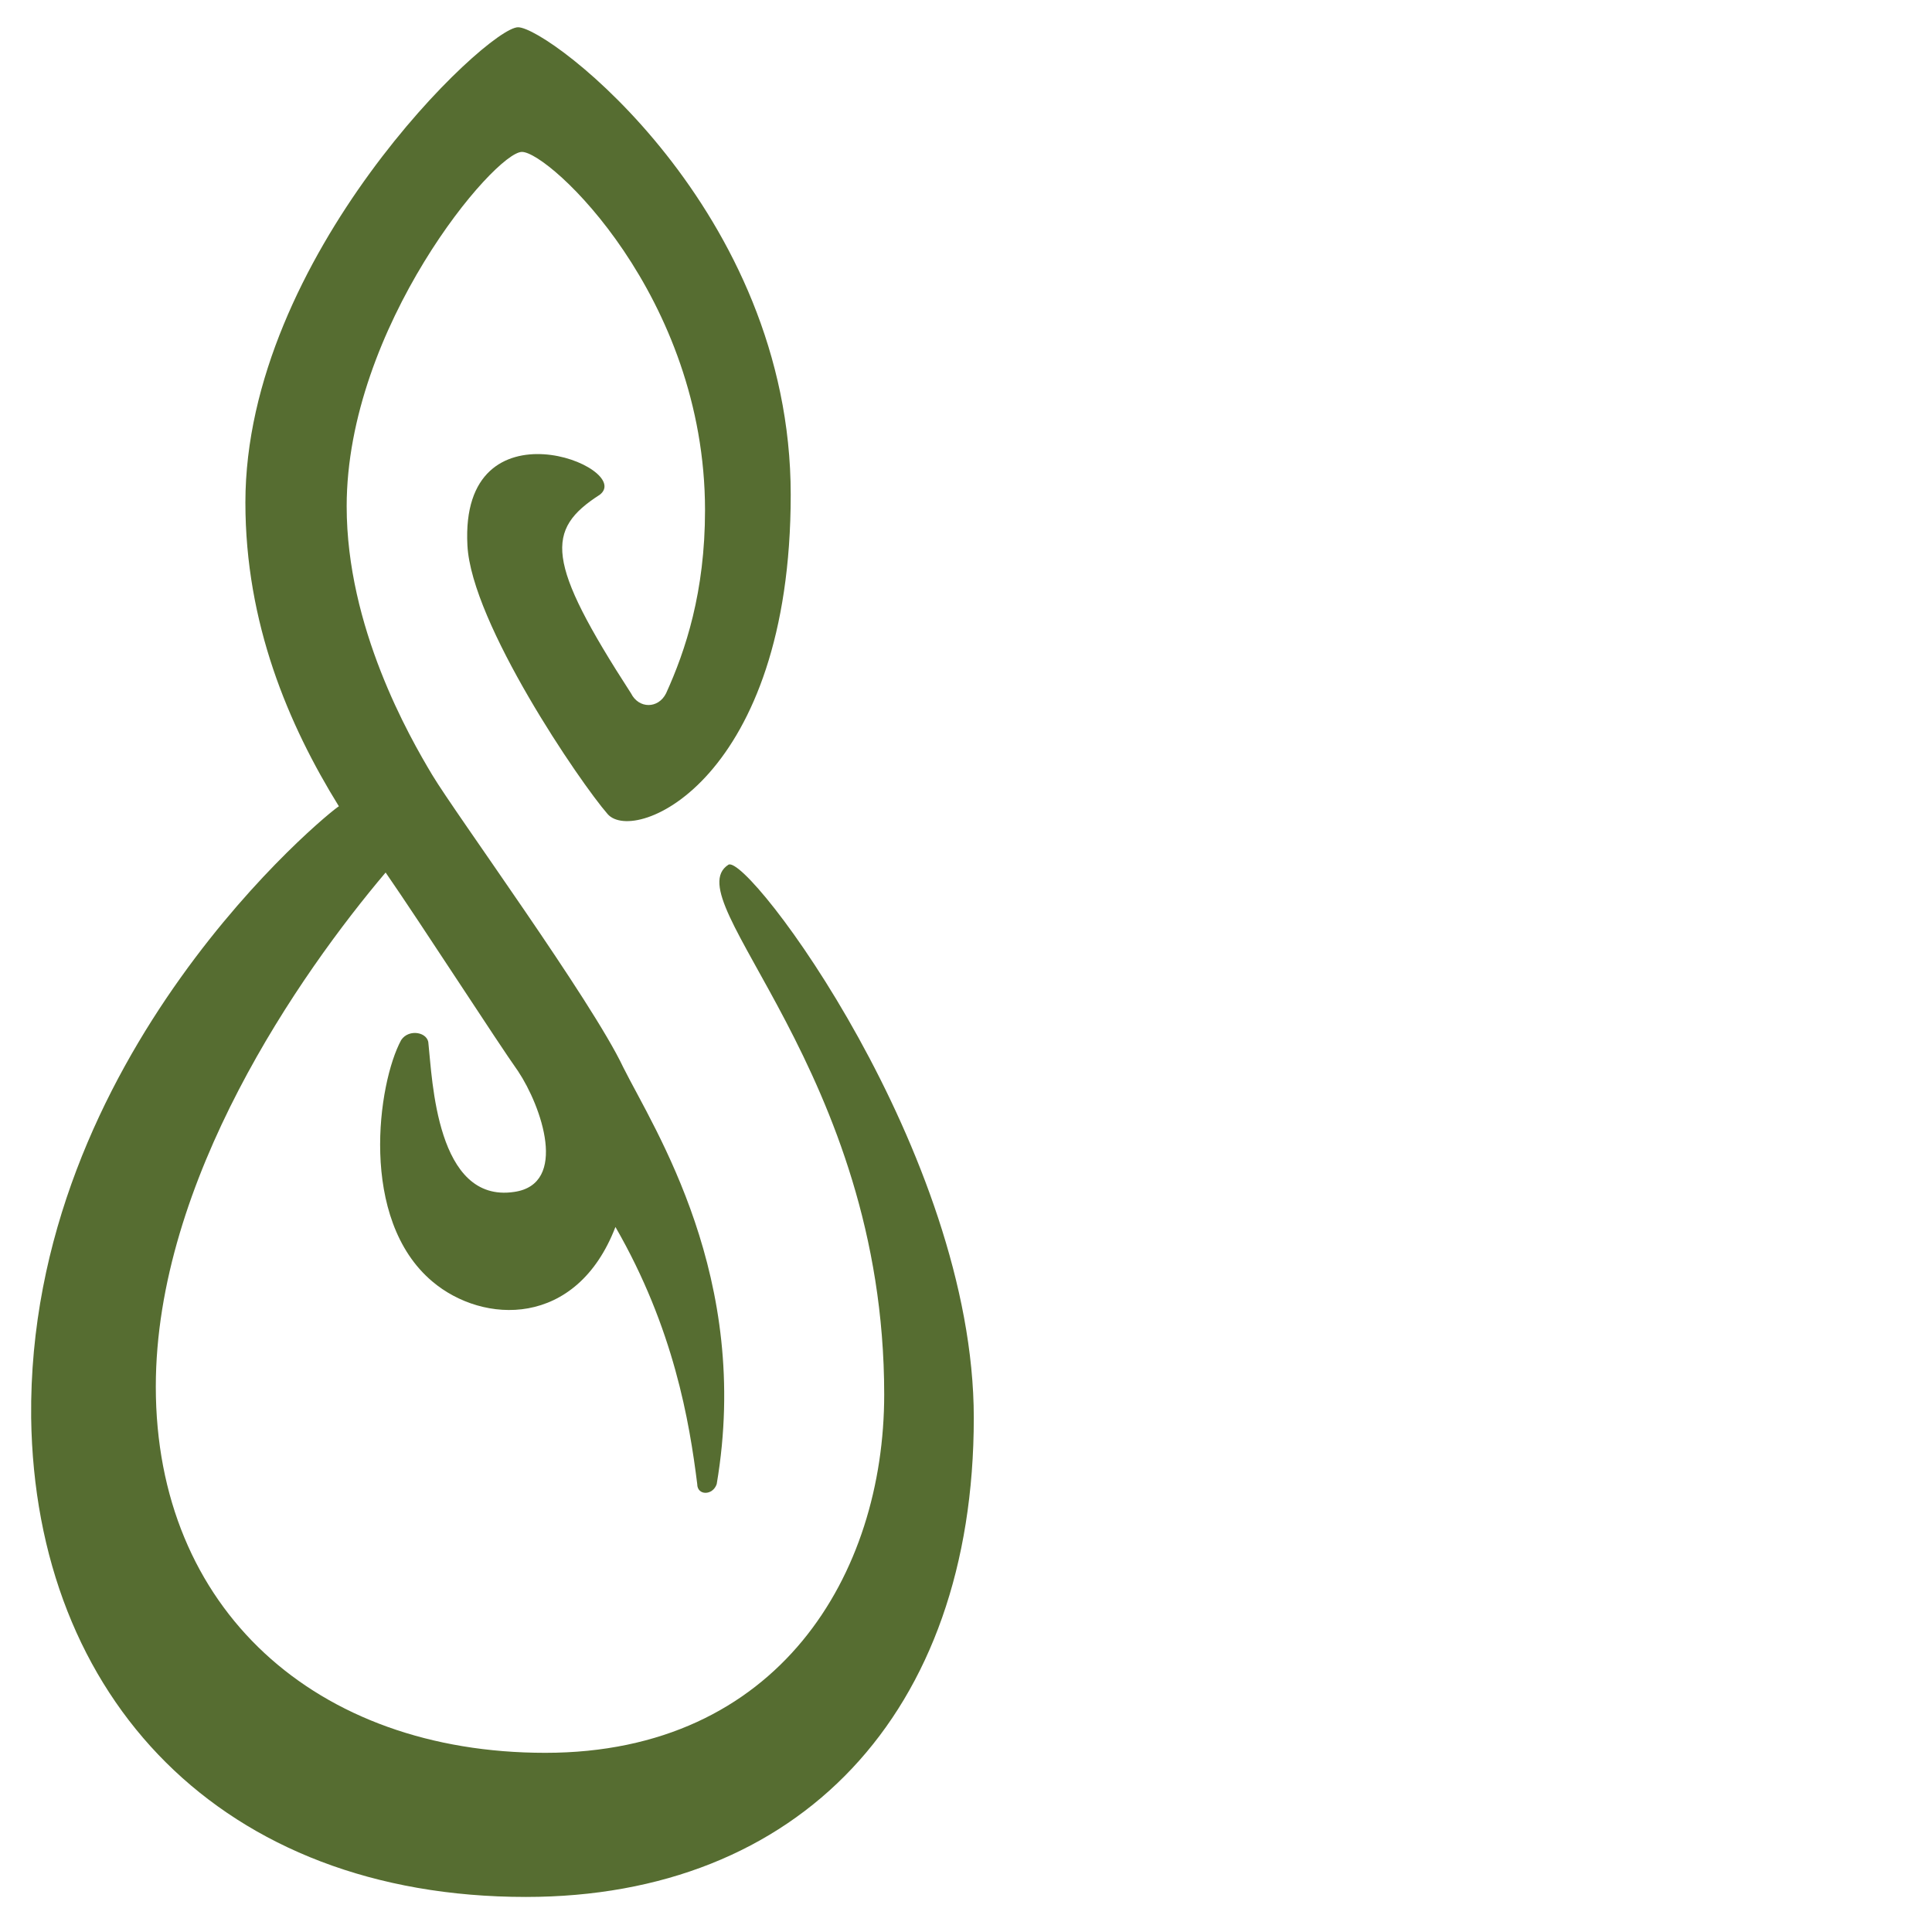
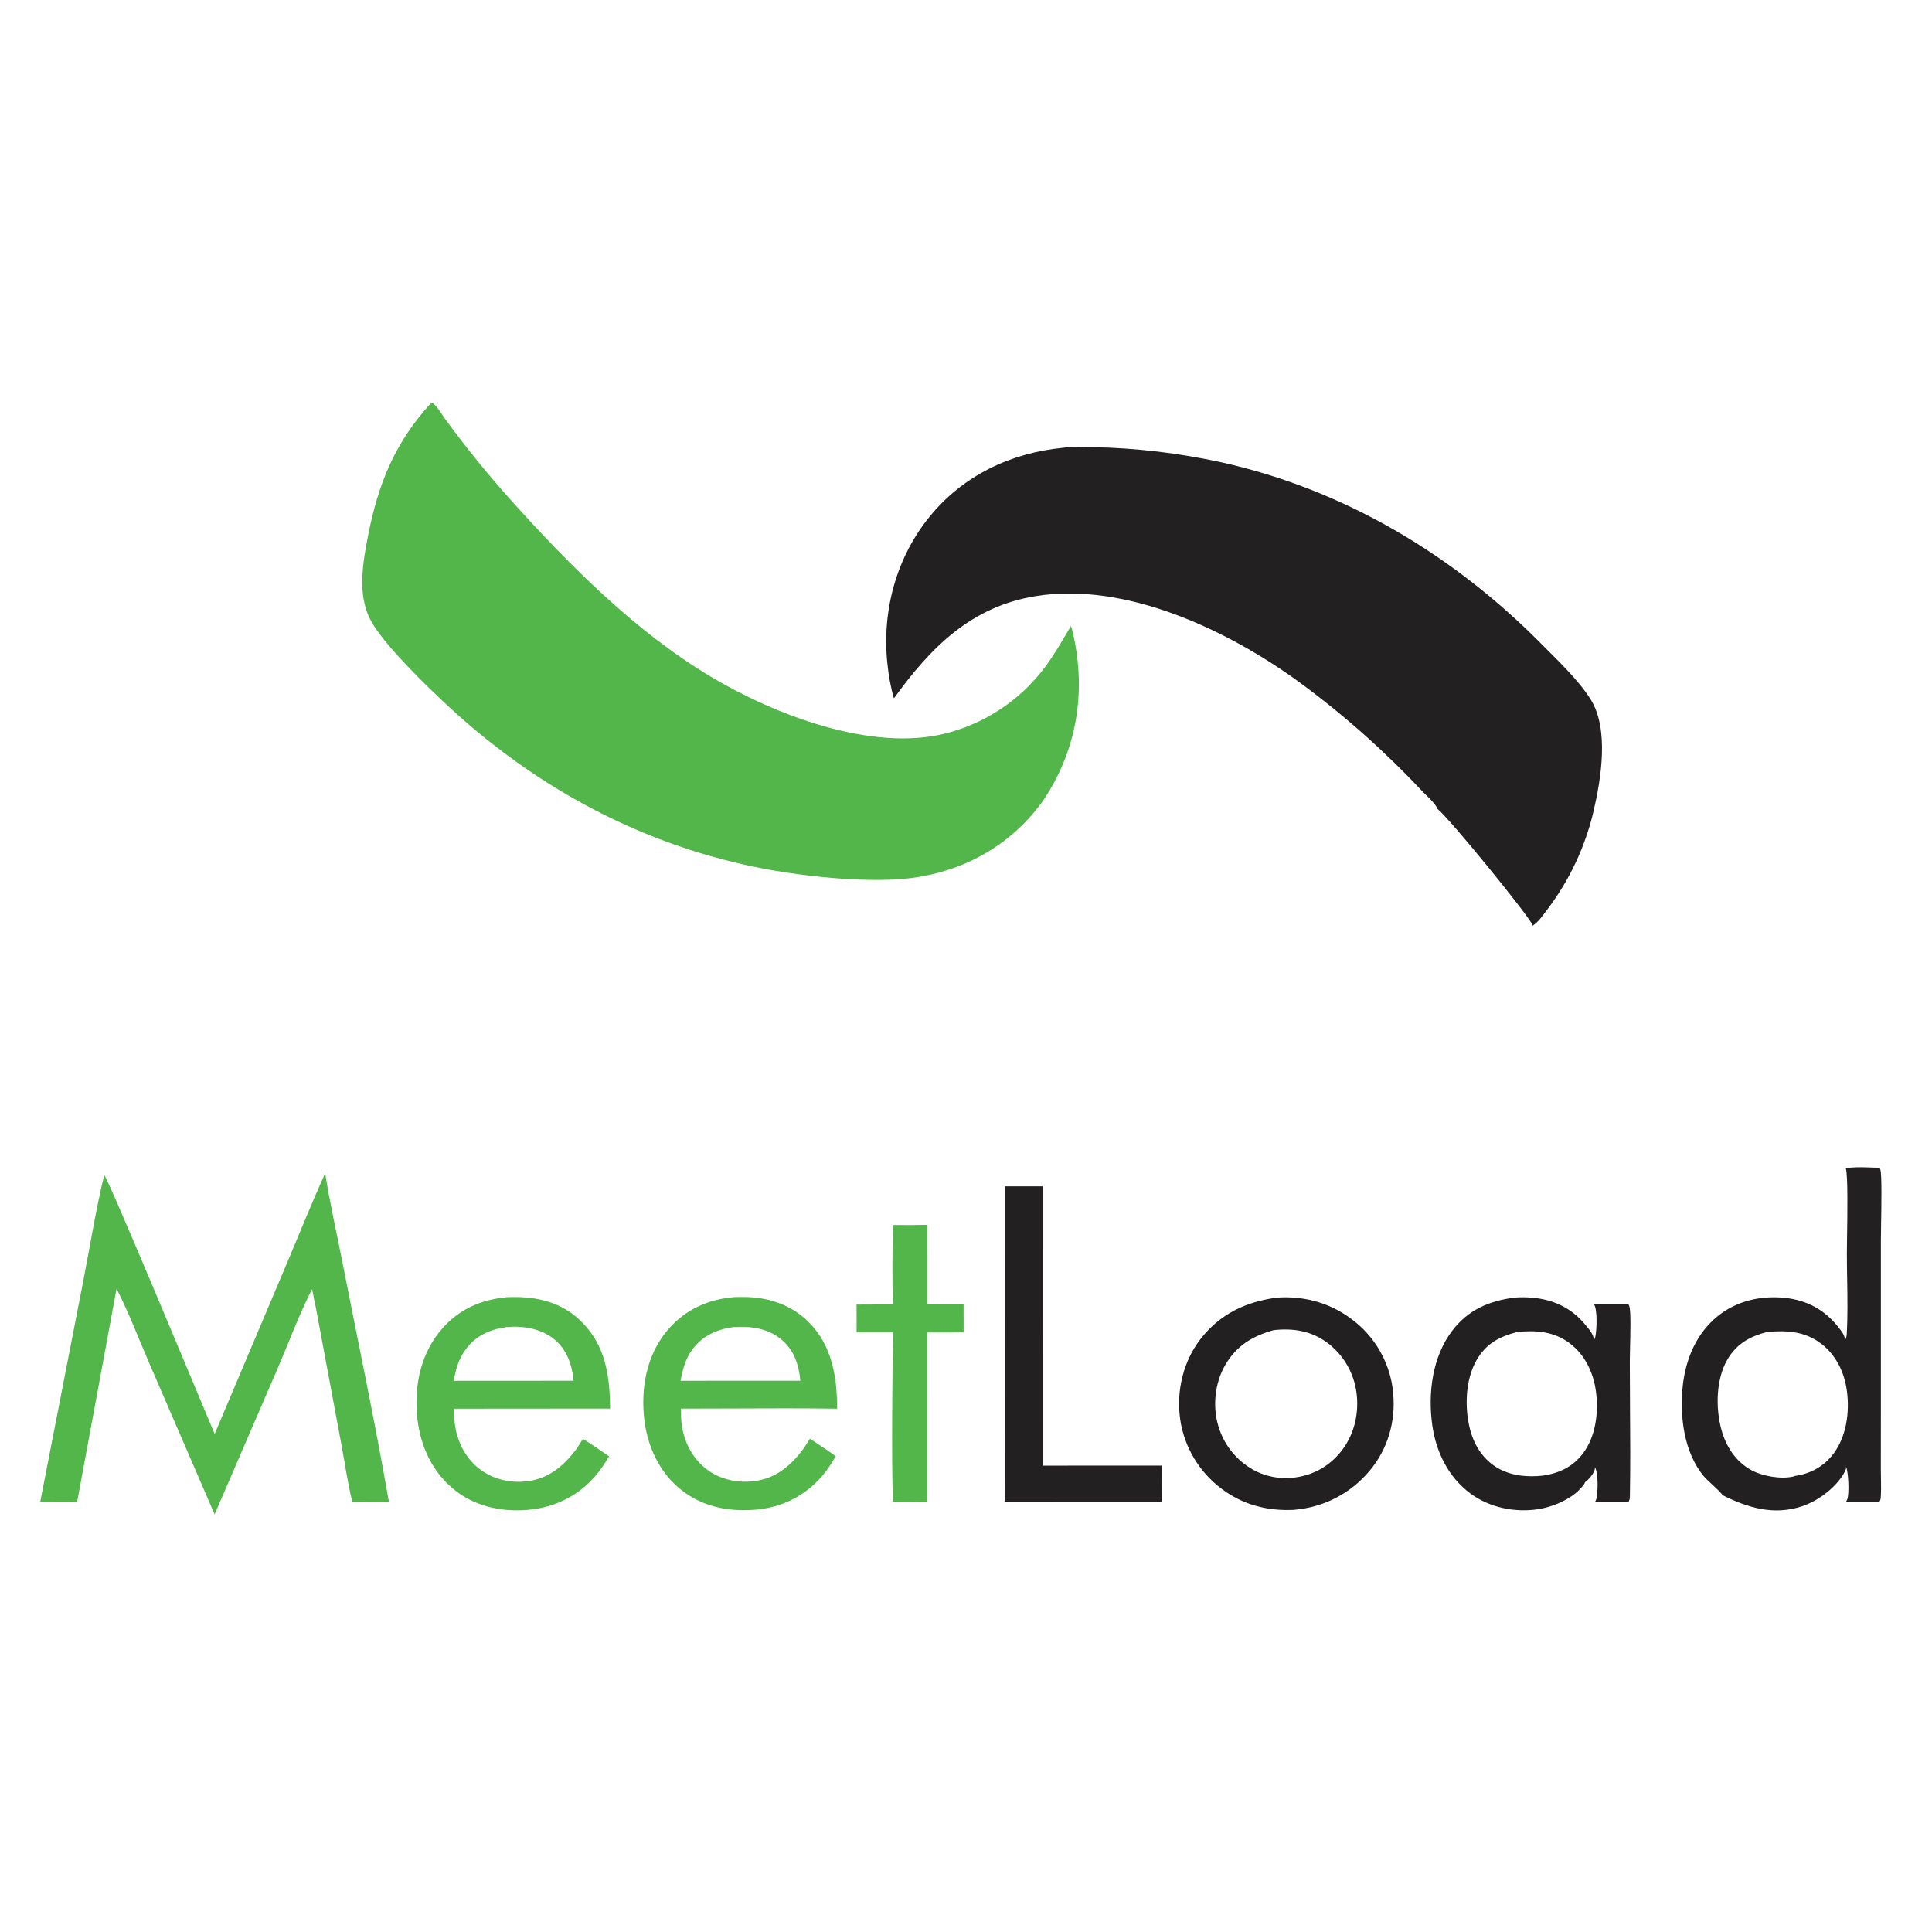
- <svg xmlns="http://www.w3.org/2000/svg" version="1.1" id="full_color" x="0px" y="0px" viewBox="0 0 49.6 49.6" style="enable-background:new 0 0 49.6 49.6;" xml:space="preserve">
-   <style type="text/css">
- 	.st0{fill:#566D31;}
- </style>
-   <path class="st0" d="M25,36.4c0-6.8-5.8-14.5-6.3-14.2c-1.4,0.9,4,5.3,4,13.6c0,4.6-2.7,9.2-8.7,9.2c-5.9,0-10-3.7-10-9.4  C4,30.3,7.7,25,9.9,22.4c0.9,1.3,2.9,4.4,3.4,5.1c0.6,0.9,1.3,2.9-0.1,3.1c-2,0.3-2.1-2.9-2.2-3.8c0-0.3-0.5-0.4-0.7-0.1  c-0.6,1.1-1.1,4.6,0.8,6.2c1.3,1.1,3.7,1.2,4.7-1.4c1.5,2.6,1.9,5,2.1,6.6c0,0.3,0.4,0.3,0.5,0c0.9-5.3-1.6-9.1-2.4-10.7  c-0.8-1.7-4.3-6.5-4.9-7.5S8.9,16.1,8.9,13c0-4.6,3.8-9.1,4.5-9.1s4.7,3.7,4.7,9.2c0,2.1-0.5,3.6-1,4.7c-0.2,0.4-0.7,0.4-0.9,0  c-2.2-3.4-2.2-4.2-0.8-5.1c0.9-0.7-3.6-2.5-3.4,1.3c0.1,2,2.9,6.1,3.6,6.9c0.7,0.8,4.7-0.9,4.7-8.2s-6.2-12-7-12s-7,5.9-7,12.2  c0,3.1,1.1,5.7,2.4,7.8c-0.2,0.1-8,6.4-7.9,15.7c0.1,7.2,4.9,12.3,12.7,12.3C20.5,48.7,25,44,25,36.4z" />
+ <svg xmlns="http://www.w3.org/2000/svg" width="48" height="48" viewBox="0 0 48 48" fill="none">
+   <path d="M22.183 30.435C22.47 30.439 22.757 30.438 23.043 30.431L23.044 32.41L23.94 32.41L23.941 33.105L23.043 33.106L23.042 37.317C22.755 37.311 22.468 37.313 22.181 37.31C22.148 35.912 22.172 34.504 22.182 33.104L21.281 33.104C21.285 32.874 21.281 32.643 21.28 32.412L22.183 32.408C22.164 31.753 22.172 31.091 22.183 30.435Z" fill="#53B64A" />
+   <path d="M24.966 29.474L25.906 29.474L25.905 36.413L28.868 36.412C28.866 36.712 28.866 37.011 28.869 37.31L24.964 37.312L24.966 29.474Z" fill="#232021" />
+   <path fill-rule="evenodd" clip-rule="evenodd" d="M12.662 32.226C12.616 32.227 12.569 32.227 12.525 32.236C11.871 32.309 11.322 32.581 10.909 33.101C10.423 33.713 10.283 34.51 10.373 35.273C10.454 35.962 10.762 36.603 11.317 37.036C11.863 37.462 12.574 37.586 13.249 37.497C13.904 37.41 14.477 37.087 14.879 36.561C14.971 36.44 15.055 36.314 15.131 36.182C15.098 36.159 15.064 36.136 15.031 36.113C14.85 35.989 14.669 35.864 14.482 35.749C14.463 35.778 14.445 35.808 14.426 35.837C14.386 35.901 14.346 35.964 14.303 36.025C14.001 36.419 13.635 36.728 13.126 36.798C12.694 36.857 12.251 36.76 11.905 36.489C11.551 36.212 11.345 35.788 11.296 35.345C11.284 35.23 11.277 35.115 11.277 34.999L15.158 34.996C15.15 34.18 15.049 33.421 14.429 32.82C13.947 32.352 13.345 32.211 12.697 32.226C12.686 32.226 12.674 32.226 12.662 32.226ZM12.577 32.972C12.574 32.973 12.57 32.973 12.567 32.974C12.161 33.033 11.818 33.189 11.569 33.527C11.396 33.762 11.32 34.023 11.274 34.306L13.004 34.305L14.25 34.304C14.213 33.909 14.088 33.534 13.771 33.276C13.442 33.007 13 32.935 12.586 32.971C12.583 32.971 12.58 32.972 12.577 32.972Z" fill="#53B64A" />
+   <path fill-rule="evenodd" clip-rule="evenodd" d="M18.408 32.224C18.323 32.224 18.236 32.224 18.153 32.235C17.507 32.307 16.952 32.588 16.543 33.099C16.056 33.707 15.919 34.508 16.007 35.267C16.085 35.94 16.385 36.586 16.922 37.014C17.476 37.457 18.181 37.579 18.871 37.497C19.521 37.42 20.088 37.104 20.493 36.588C20.594 36.459 20.681 36.322 20.763 36.18C20.594 36.056 20.419 35.941 20.244 35.825C20.203 35.799 20.162 35.772 20.122 35.745L19.97 35.982C19.667 36.391 19.306 36.713 18.784 36.792C18.356 36.856 17.91 36.77 17.561 36.507C17.204 36.237 16.992 35.821 16.935 35.382C16.919 35.254 16.917 35.126 16.917 34.997C17.33 34.997 17.744 34.995 18.159 34.994C19.038 34.99 19.919 34.986 20.798 34.999C20.797 34.215 20.675 33.435 20.096 32.852C19.657 32.41 19.071 32.221 18.46 32.224C18.443 32.224 18.425 32.224 18.408 32.224ZM18.215 32.972C18.212 32.972 18.209 32.973 18.206 32.973C17.804 33.032 17.46 33.186 17.209 33.517C17.032 33.751 16.959 34.021 16.909 34.305L18.641 34.304L19.884 34.304C19.849 33.913 19.729 33.546 19.419 33.285C19.078 32.998 18.645 32.942 18.215 32.972Z" fill="#53B64A" />
+   <path fill-rule="evenodd" clip-rule="evenodd" d="M33.685 32.856C33.13 32.395 32.45 32.191 31.734 32.238C30.957 32.338 30.305 32.646 29.821 33.276C29.393 33.834 29.225 34.561 29.32 35.254C29.326 35.297 29.333 35.339 29.341 35.382C29.349 35.424 29.359 35.466 29.369 35.508C29.379 35.55 29.391 35.592 29.403 35.633C29.416 35.674 29.429 35.715 29.443 35.756C29.458 35.796 29.473 35.837 29.489 35.877C29.506 35.916 29.523 35.956 29.541 35.995C29.559 36.034 29.579 36.073 29.599 36.111C29.619 36.149 29.64 36.186 29.662 36.224C29.684 36.261 29.707 36.297 29.731 36.333C29.755 36.369 29.779 36.404 29.805 36.439C29.831 36.474 29.857 36.508 29.884 36.541C29.911 36.575 29.939 36.607 29.968 36.639C29.997 36.672 30.027 36.703 30.057 36.733C30.087 36.764 30.119 36.794 30.15 36.823C30.182 36.852 30.215 36.88 30.248 36.908C30.281 36.935 30.315 36.962 30.349 36.988C30.88 37.388 31.488 37.544 32.145 37.512C32.887 37.449 33.545 37.114 34.027 36.542C34.478 36.006 34.677 35.321 34.614 34.627C34.612 34.605 34.61 34.584 34.608 34.563C34.606 34.541 34.603 34.52 34.6 34.499C34.597 34.478 34.594 34.456 34.591 34.435C34.587 34.414 34.584 34.393 34.58 34.372C34.576 34.351 34.572 34.33 34.568 34.309C34.563 34.288 34.558 34.267 34.553 34.247C34.548 34.226 34.543 34.205 34.538 34.184C34.532 34.164 34.526 34.143 34.52 34.123C34.514 34.102 34.508 34.081 34.502 34.061C34.495 34.041 34.489 34.02 34.482 34C34.474 33.98 34.467 33.96 34.46 33.94C34.452 33.92 34.444 33.9 34.436 33.88C34.428 33.86 34.42 33.84 34.412 33.821C34.403 33.801 34.394 33.782 34.385 33.762C34.376 33.743 34.367 33.724 34.358 33.704C34.348 33.685 34.339 33.666 34.328 33.647C34.319 33.628 34.308 33.609 34.298 33.591C34.288 33.572 34.277 33.553 34.266 33.535C34.255 33.517 34.244 33.498 34.233 33.48C34.221 33.462 34.21 33.444 34.198 33.426C34.186 33.408 34.174 33.391 34.162 33.373C34.15 33.355 34.137 33.338 34.125 33.321C34.112 33.303 34.099 33.286 34.086 33.269C34.073 33.252 34.06 33.236 34.046 33.219C34.033 33.203 34.019 33.186 34.005 33.17C33.991 33.154 33.977 33.138 33.963 33.122C33.949 33.106 33.934 33.09 33.919 33.075C33.905 33.059 33.89 33.044 33.875 33.028C33.859 33.013 33.844 32.998 33.829 32.983C33.813 32.969 33.798 32.954 33.782 32.94C33.766 32.925 33.75 32.911 33.734 32.897C33.718 32.883 33.701 32.869 33.685 32.856ZM32.973 33.358C32.573 33.063 32.127 32.995 31.644 33.047C31.119 33.192 30.71 33.439 30.433 33.927C30.183 34.368 30.125 34.929 30.265 35.416C30.273 35.445 30.282 35.474 30.292 35.502C30.301 35.53 30.312 35.559 30.323 35.586C30.334 35.614 30.345 35.642 30.358 35.669C30.37 35.697 30.383 35.724 30.397 35.75C30.411 35.777 30.425 35.803 30.44 35.829C30.455 35.855 30.471 35.881 30.487 35.906C30.503 35.931 30.52 35.956 30.537 35.98C30.555 36.005 30.573 36.029 30.591 36.052C30.61 36.076 30.629 36.099 30.649 36.121C30.668 36.144 30.689 36.166 30.709 36.188C30.73 36.209 30.752 36.23 30.773 36.251C30.795 36.271 30.818 36.291 30.84 36.311C30.863 36.33 30.886 36.349 30.91 36.367C30.934 36.386 30.958 36.403 30.983 36.42C31.007 36.438 31.032 36.454 31.058 36.47C31.083 36.486 31.109 36.501 31.135 36.516C31.155 36.527 31.175 36.538 31.195 36.548C31.216 36.558 31.237 36.567 31.257 36.577C31.278 36.586 31.299 36.595 31.32 36.603C31.341 36.611 31.363 36.62 31.384 36.627C31.406 36.635 31.427 36.642 31.449 36.648C31.471 36.655 31.493 36.661 31.515 36.667C31.537 36.673 31.559 36.678 31.581 36.683C31.604 36.688 31.626 36.693 31.648 36.697C31.671 36.701 31.693 36.704 31.716 36.707C31.738 36.71 31.761 36.713 31.784 36.715C31.806 36.717 31.829 36.719 31.852 36.72C31.875 36.722 31.897 36.722 31.92 36.723C31.943 36.723 31.966 36.723 31.988 36.723C32.011 36.722 32.034 36.721 32.057 36.719C32.08 36.718 32.102 36.716 32.125 36.714C32.148 36.711 32.17 36.709 32.193 36.705C32.666 36.638 33.068 36.397 33.355 36.013C33.659 35.604 33.772 35.077 33.698 34.576C33.694 34.546 33.689 34.516 33.683 34.486C33.677 34.457 33.671 34.427 33.664 34.398C33.656 34.368 33.648 34.339 33.64 34.31C33.631 34.281 33.622 34.252 33.612 34.224C33.602 34.195 33.591 34.167 33.579 34.139C33.568 34.111 33.556 34.083 33.543 34.055C33.53 34.028 33.516 34.001 33.502 33.974C33.488 33.947 33.473 33.921 33.457 33.895C33.442 33.869 33.426 33.843 33.409 33.818C33.392 33.792 33.375 33.768 33.357 33.743C33.339 33.719 33.32 33.695 33.301 33.672C33.282 33.648 33.262 33.625 33.242 33.602C33.221 33.58 33.2 33.558 33.179 33.537C33.158 33.515 33.136 33.494 33.113 33.474C33.091 33.453 33.068 33.434 33.045 33.414C33.021 33.395 32.997 33.376 32.973 33.358Z" fill="#232021" />
+   <path fill-rule="evenodd" clip-rule="evenodd" d="M38.082 32.242C37.931 32.228 37.776 32.227 37.626 32.238C36.994 32.323 36.479 32.538 36.08 33.062C35.583 33.713 35.472 34.626 35.586 35.418C35.68 36.08 35.988 36.703 36.534 37.107C37.007 37.457 37.639 37.585 38.218 37.495C38.614 37.434 39.131 37.21 39.362 36.864C39.371 36.851 39.372 36.849 39.374 36.839C39.375 36.836 39.375 36.831 39.377 36.826C39.468 36.765 39.608 36.604 39.625 36.491C39.627 36.477 39.627 36.469 39.626 36.456C39.625 36.454 39.625 36.451 39.625 36.449C39.711 36.597 39.702 37.066 39.663 37.234C39.657 37.257 39.646 37.278 39.636 37.298C39.635 37.3 39.634 37.302 39.633 37.304C39.632 37.306 39.631 37.308 39.63 37.31L40.461 37.31C40.487 37.264 40.493 37.232 40.494 37.179C40.508 36.438 40.503 35.694 40.497 34.951C40.495 34.572 40.492 34.192 40.492 33.813C40.492 33.739 40.495 33.623 40.498 33.489C40.507 33.125 40.519 32.628 40.487 32.478C40.482 32.454 40.472 32.432 40.461 32.41H39.606C39.691 32.547 39.671 33.049 39.636 33.208C39.629 33.242 39.614 33.271 39.598 33.301C39.61 33.177 39.483 33.027 39.395 32.924C39.386 32.912 39.376 32.901 39.368 32.891C39.04 32.496 38.587 32.288 38.082 32.242ZM38.998 33.373C38.605 33.078 38.166 33.046 37.694 33.093C37.251 33.21 36.928 33.376 36.688 33.787C36.401 34.281 36.382 34.995 36.53 35.539C36.637 35.932 36.867 36.281 37.227 36.482C37.568 36.672 37.955 36.702 38.336 36.661C38.739 36.601 39.078 36.441 39.328 36.11C39.65 35.682 39.723 35.074 39.648 34.553C39.583 34.093 39.375 33.657 38.998 33.373Z" fill="#232021" />
+   <path d="M5.333 35.627L7.118 31.409C7.437 30.657 7.74 29.894 8.079 29.15C8.194 29.883 8.362 30.616 8.504 31.344C8.893 33.33 9.316 35.318 9.662 37.311C9.359 37.316 9.055 37.311 8.752 37.31C8.637 36.843 8.569 36.353 8.48 35.88L7.95 33.039C7.89 32.701 7.825 32.364 7.753 32.029C7.44 32.638 7.195 33.305 6.925 33.936L5.332 37.623L3.713 33.88C3.446 33.263 3.202 32.617 2.896 32.019L1.917 37.312L1 37.309L2.069 31.822C2.239 30.95 2.379 30.056 2.589 29.194C2.699 29.3 5.05 34.957 5.333 35.627Z" fill="#53B64A" />
+   <path fill-rule="evenodd" clip-rule="evenodd" d="M46.466 29.006C46.261 28.999 46.045 28.991 45.859 29.027C45.914 29.2 45.898 30.212 45.889 30.785C45.886 30.936 45.885 31.056 45.885 31.123C45.885 31.338 45.888 31.555 45.892 31.772C45.9 32.235 45.908 32.7 45.881 33.155C45.878 33.203 45.867 33.245 45.844 33.288C45.842 33.292 45.84 33.297 45.837 33.301L45.836 33.303C45.849 33.195 45.749 33.069 45.682 32.984C45.679 32.98 45.675 32.975 45.672 32.971C45.336 32.545 44.895 32.304 44.354 32.246C43.763 32.182 43.153 32.316 42.684 32.693C42.148 33.122 41.877 33.769 41.807 34.438C41.729 35.184 41.834 36.074 42.325 36.671C42.37 36.726 42.455 36.804 42.541 36.884C42.652 36.987 42.765 37.091 42.796 37.147C43.425 37.461 44.065 37.655 44.765 37.425C45.17 37.293 45.644 36.941 45.841 36.548C45.861 36.508 45.868 36.484 45.864 36.44C45.925 36.574 45.947 37.105 45.896 37.247C45.889 37.265 45.881 37.282 45.872 37.299L45.866 37.311L46.694 37.311C46.712 37.281 46.724 37.253 46.726 37.217C46.738 37.057 46.735 36.891 46.732 36.726C46.73 36.653 46.729 36.581 46.729 36.509L46.73 35.152V30.834C46.73 30.751 46.732 30.61 46.735 30.444C46.743 29.944 46.756 29.206 46.719 29.066C46.714 29.046 46.705 29.03 46.694 29.012C46.621 29.012 46.544 29.009 46.466 29.006ZM45.243 33.381C44.839 33.074 44.388 33.048 43.901 33.093C43.48 33.203 43.151 33.382 42.922 33.769C42.632 34.26 42.62 34.976 42.768 35.52C42.882 35.935 43.12 36.308 43.503 36.52C43.782 36.675 44.248 36.759 44.567 36.681C44.58 36.677 44.584 36.675 44.592 36.671C44.593 36.67 44.595 36.669 44.597 36.668C44.978 36.616 45.307 36.435 45.544 36.128C45.874 35.698 45.957 35.087 45.886 34.559C45.824 34.098 45.62 33.667 45.243 33.381Z" fill="#232021" />
+   <path d="M10.723 10C10.821 10.03 10.989 10.313 11.057 10.406C11.566 11.104 12.11 11.775 12.686 12.418C14.136 14.031 15.782 15.69 17.655 16.809C19.229 17.75 21.651 18.691 23.501 18.22C23.562 18.204 23.623 18.187 23.683 18.169C23.744 18.151 23.804 18.131 23.864 18.11C23.924 18.09 23.983 18.067 24.042 18.044C24.101 18.021 24.159 17.996 24.217 17.97C24.274 17.945 24.332 17.918 24.388 17.889C24.445 17.861 24.501 17.832 24.556 17.801C24.612 17.77 24.666 17.738 24.72 17.705C24.774 17.672 24.828 17.638 24.88 17.603C24.933 17.568 24.984 17.531 25.035 17.494C25.086 17.456 25.136 17.418 25.186 17.378C25.235 17.339 25.284 17.298 25.331 17.256C25.379 17.215 25.425 17.172 25.471 17.128C25.517 17.084 25.562 17.04 25.605 16.994C25.649 16.948 25.692 16.902 25.734 16.855C25.776 16.807 25.817 16.759 25.857 16.709C25.896 16.66 25.935 16.61 25.973 16.559C26.21 16.241 26.405 15.892 26.607 15.551C26.652 15.676 26.678 15.815 26.703 15.946C26.971 17.344 26.708 18.722 25.909 19.9C25.797 20.056 25.677 20.205 25.547 20.346C24.667 21.298 23.461 21.803 22.173 21.854C21.386 21.885 20.575 21.82 19.795 21.715C16.514 21.274 13.585 19.807 11.16 17.567C10.632 17.08 9.506 15.995 9.196 15.386C9.069 15.136 9.012 14.849 9.002 14.571C8.987 14.15 9.062 13.731 9.142 13.319C9.397 12.014 9.813 10.985 10.723 10Z" fill="#53B64A" />
+   <path d="M26.401 11.126C26.648 11.091 26.919 11.105 27.169 11.11C27.434 11.115 27.699 11.127 27.964 11.145C28.229 11.163 28.493 11.188 28.757 11.219C29.021 11.25 29.284 11.288 29.545 11.332C29.807 11.376 30.068 11.426 30.327 11.482C33.381 12.157 36.091 13.774 38.284 15.987C38.69 16.397 39.212 16.887 39.519 17.375C39.982 18.113 39.778 19.349 39.592 20.151C39.566 20.261 39.538 20.371 39.506 20.479C39.474 20.588 39.44 20.695 39.403 20.802C39.366 20.909 39.326 21.015 39.284 21.119C39.241 21.224 39.196 21.328 39.148 21.43C39.099 21.532 39.049 21.633 38.996 21.733C38.942 21.833 38.886 21.931 38.828 22.028C38.77 22.125 38.709 22.22 38.645 22.313C38.582 22.407 38.516 22.499 38.448 22.589C38.346 22.724 38.221 22.91 38.076 23C38.076 22.995 38.076 22.989 38.075 22.984C38.041 22.826 35.992 20.302 35.71 20.095C35.69 19.987 35.419 19.747 35.339 19.662C35.106 19.413 34.867 19.169 34.622 18.931C34.377 18.693 34.127 18.46 33.872 18.234C33.617 18.007 33.356 17.786 33.09 17.572C32.825 17.357 32.554 17.149 32.279 16.947C30.506 15.656 27.978 14.452 25.741 14.809C24.132 15.065 23.125 16.082 22.209 17.35C22.126 17.071 22.077 16.771 22.046 16.482C21.909 15.176 22.266 13.854 23.099 12.832C23.93 11.813 25.106 11.255 26.401 11.126Z" fill="#232021" />
</svg>
